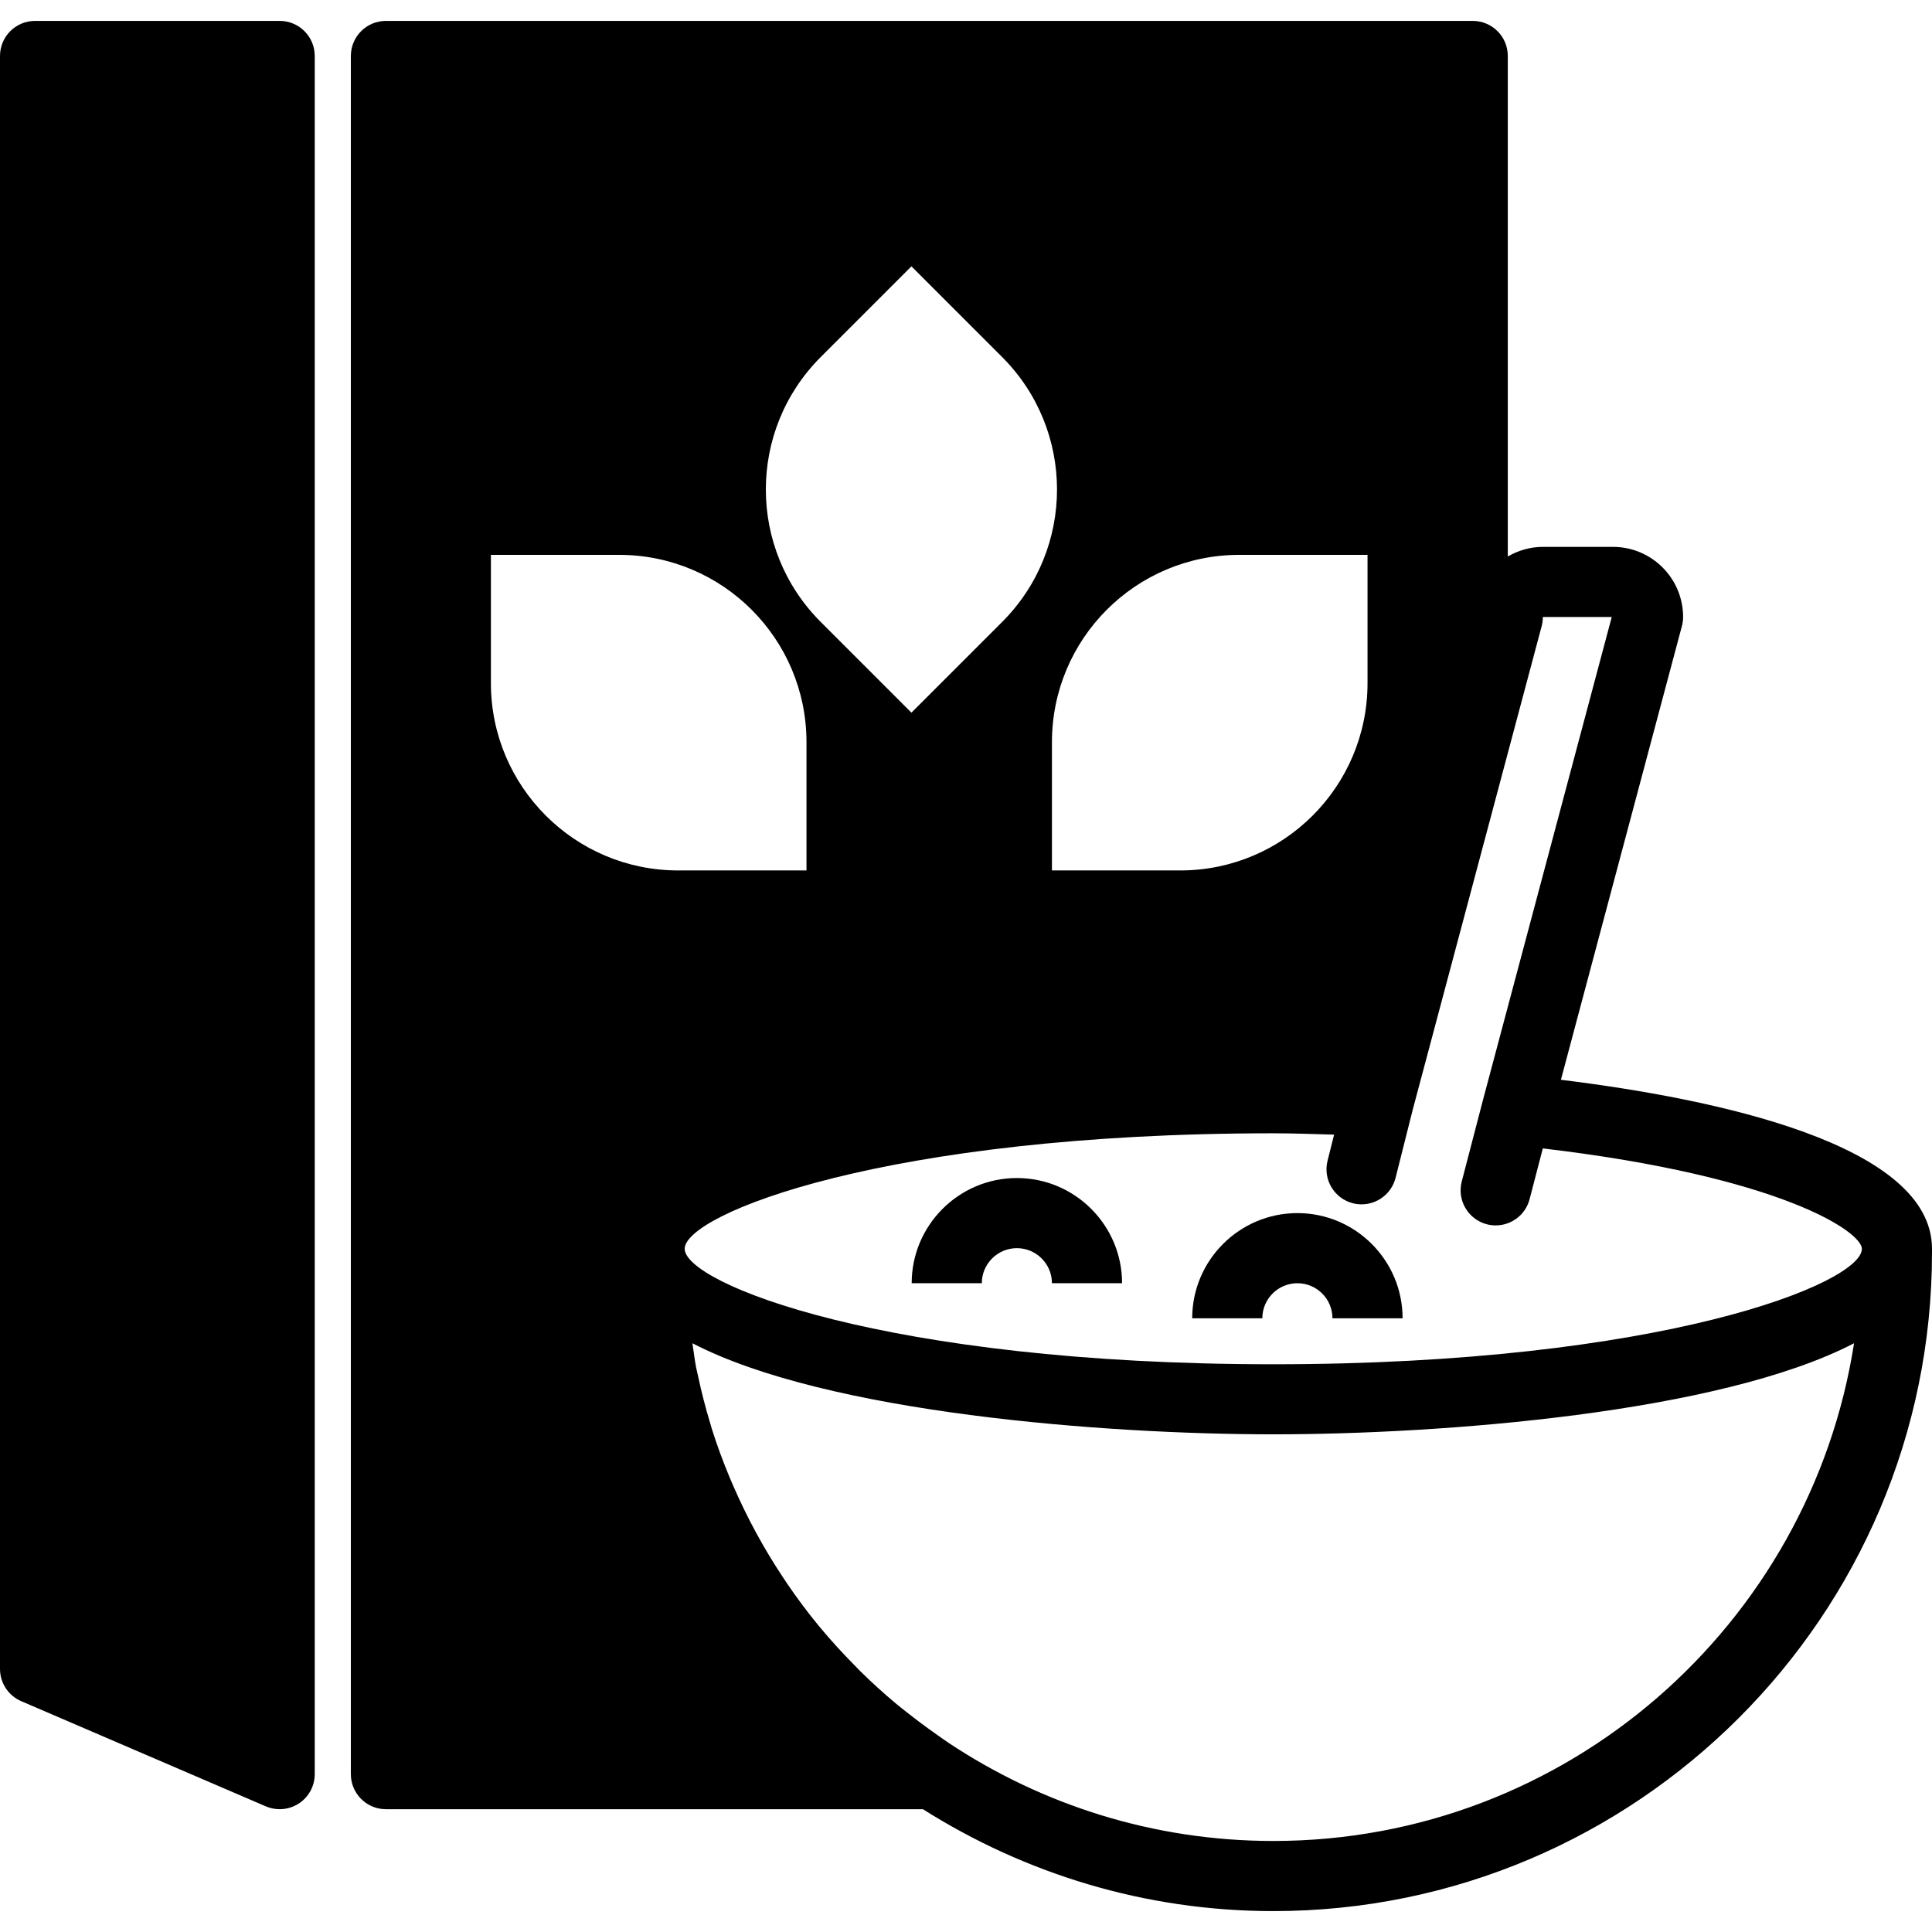
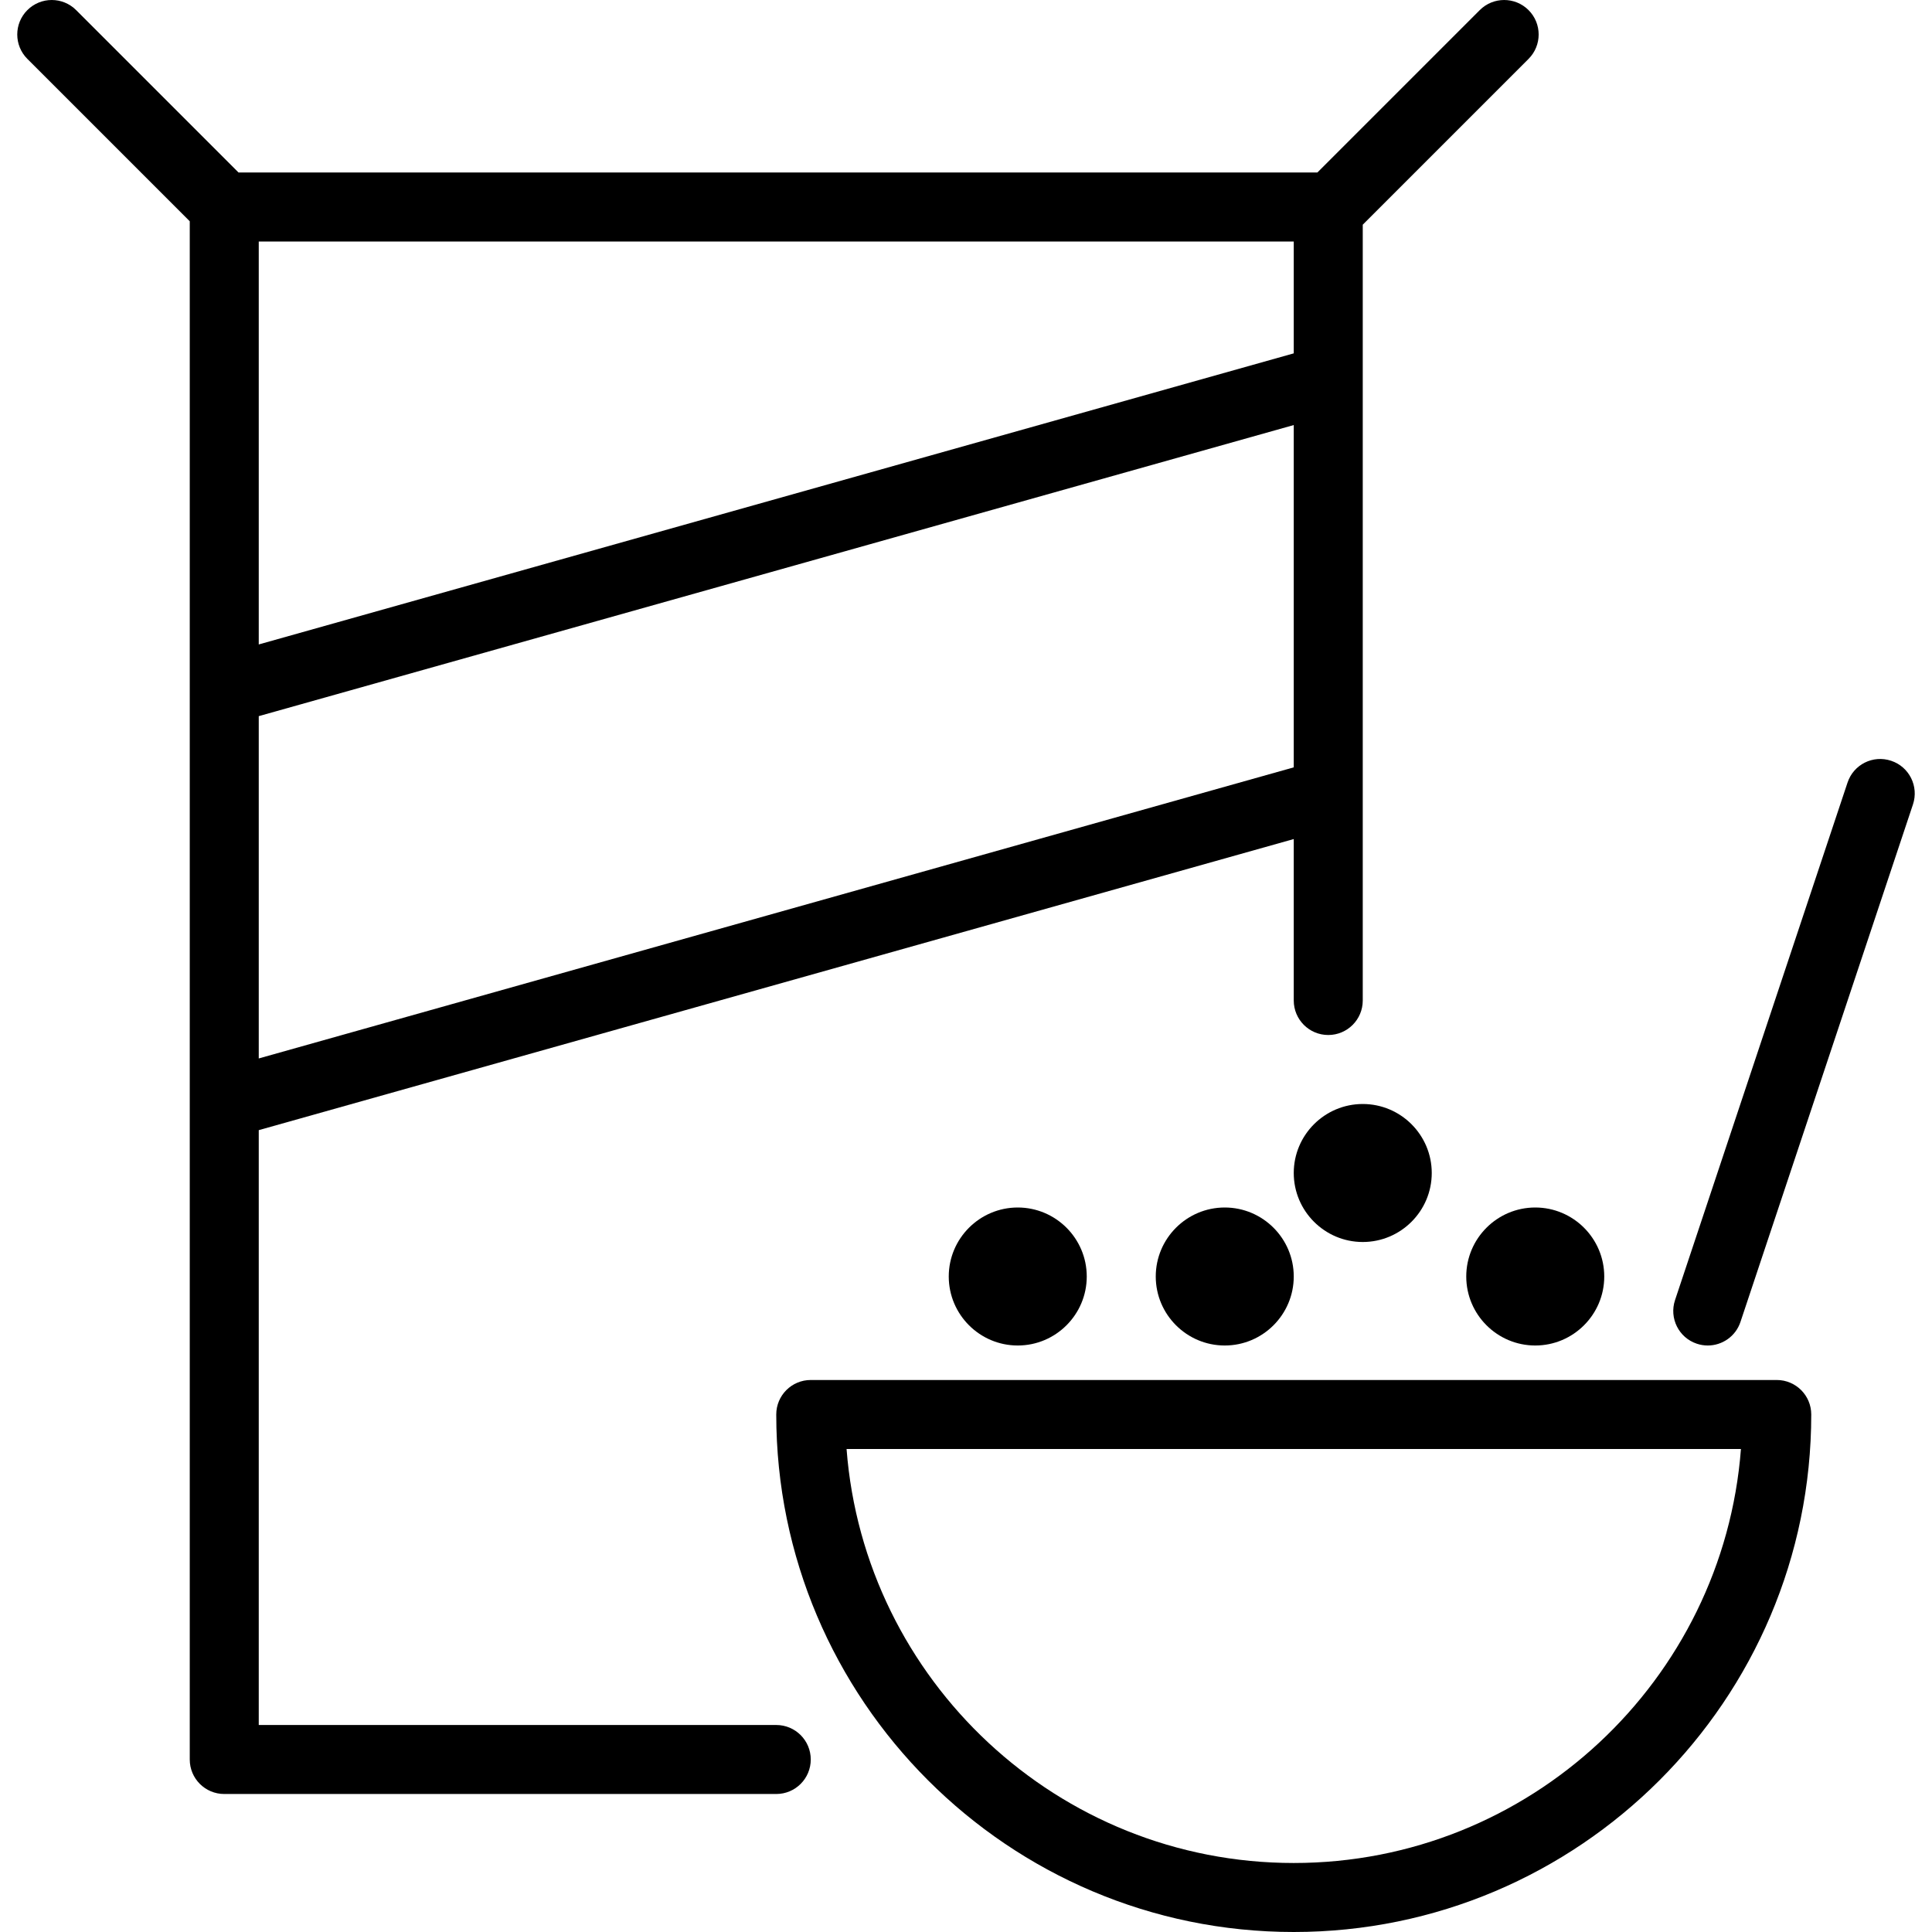
- <svg xmlns="http://www.w3.org/2000/svg" version="1.1" id="Capa_1" x="0px" y="0px" viewBox="0 0 55.098 55.098" style="enable-background:new 0 0 55.098 55.098;" xml:space="preserve">
+ <svg xmlns="http://www.w3.org/2000/svg" fill="#000000" height="800px" width="800px" version="1.1" id="Layer_1" viewBox="0 0 512 512" xml:space="preserve">
  <g>
-     <path d="M29,33.596c-1.654,0-3,1.346-3,3h2c0-0.552,0.449-1,1-1s1,0.448,1,1h2C32,34.942,30.654,33.596,29,33.596z" />
-     <path d="M37,34.596c-1.654,0-3,1.346-3,3h2c0-0.552,0.449-1,1-1s1,0.448,1,1h2C40,35.942,38.654,34.596,37,34.596z" />
-     <path d="M44.515,30.794l3.451-12.94C47.989,17.77,48,17.683,48,17.596c0-1.103-0.897-2-2-2h-2c-0.365,0-0.705,0.104-1,0.275V1.596   c0-0.553-0.448-1-1-1H11.006c-0.552,0-1,0.447-1,1v49c0,0.553,0.448,1,1,1H26.32c2.898,1.83,6.318,2.906,9.992,2.906   c10.358,0,18.786-8.427,18.786-18.785v-0.104C55.098,32.628,48.924,31.336,44.515,30.794z M44,17.596h1.965l-3.681,13.805   c0,0.001,0,0.002,0,0.002c0,0.002-0.001,0.003-0.001,0.003l-0.596,2.289c-0.139,0.534,0.181,1.08,0.716,1.22   c0.084,0.021,0.169,0.032,0.252,0.032c0.444,0,0.85-0.298,0.967-0.748l0.377-1.448c6.826,0.805,9.099,2.385,9.099,2.863   c0,0.984-5.711,3.293-16.786,3.293c-11.075,0-16.786-2.309-16.786-3.293c0-0.985,5.711-3.294,16.786-3.294   c0.592,0,1.159,0.023,1.735,0.038l-0.187,0.744c-0.135,0.536,0.19,1.079,0.726,1.214c0.082,0.021,0.164,0.03,0.245,0.03   c0.447,0,0.854-0.303,0.969-0.756l0.49-1.946h0l3.677-13.79C43.989,17.77,44,17.683,44,17.596z M35.342,15.824H39v3.658   c0,2.95-2.392,5.342-5.342,5.342H30v-3.658C30,18.215,32.392,15.824,35.342,15.824z M23.406,10.183l2.587-2.587l2.587,2.587   c2.086,2.086,2.086,5.468,0,7.554l-2.587,2.587l-2.587-2.587C21.319,15.651,21.319,12.269,23.406,10.183z M14,19.482v-3.658h3.658   c2.95,0,5.342,2.391,5.342,5.342v3.658h-3.658C16.392,24.824,14,22.432,14,19.482z M36.312,52.502   c-3.418,0-6.597-1.032-9.252-2.793c-0.127-0.084-0.249-0.174-0.373-0.261c-0.286-0.201-0.567-0.41-0.84-0.628   c-0.099-0.079-0.201-0.156-0.298-0.238c-0.356-0.298-0.7-0.61-1.029-0.936c-0.061-0.061-0.12-0.123-0.18-0.185   c-0.325-0.331-0.639-0.672-0.935-1.029c-0.018-0.021-0.037-0.042-0.054-0.063c-0.32-0.389-0.621-0.793-0.905-1.21   c-0.034-0.05-0.068-0.101-0.101-0.152c-0.555-0.832-1.036-1.716-1.438-2.643c-0.033-0.077-0.067-0.154-0.099-0.231   c-0.188-0.451-0.359-0.912-0.507-1.382c-0.019-0.059-0.034-0.12-0.052-0.179c-0.13-0.427-0.241-0.863-0.336-1.304   c-0.019-0.088-0.041-0.175-0.059-0.264c-0.046-0.229-0.07-0.464-0.107-0.696c3.84,1.994,11.774,2.597,16.564,2.597   c4.791,0,12.724-0.603,16.564-2.597C51.624,46.335,44.685,52.502,36.312,52.502z" />
-     <path d="M7.976,0.596H1c-0.552,0-1,0.447-1,1v46c0,0.399,0.238,0.761,0.605,0.919l6.976,3c0.126,0.054,0.261,0.081,0.395,0.081   c0.192,0,0.384-0.056,0.55-0.165c0.281-0.185,0.45-0.499,0.45-0.835v-49C8.976,1.043,8.528,0.596,7.976,0.596z" />
+     <g>
+       <path d="M405.081,2.679c-3.571-3.571-9.357-3.571-12.929,0l-43.036,43.036H63.215L20.179,2.679c-3.571-3.571-9.357-3.571-12.928,0    c-3.571,3.571-3.571,9.357,0,12.928l43.036,43.036v124.214v109.714v173.714c0,5.054,4.089,9.143,9.143,9.143h146.286    c5.054,0,9.143-4.089,9.143-9.143c0-5.053-4.089-9.143-9.143-9.143H68.572V299.5l274.286-77.143v42.786    c0,5.053,4.089,9.143,9.143,9.143c5.054,0,9.143-4.089,9.143-9.143v-54.857V100.571V59.545l43.938-43.938    C408.652,12.036,408.652,6.25,405.081,2.679z M342.858,203.357L68.572,280.5v-90.714l274.286-77.143V203.357z M342.858,93.643    L68.572,170.786V64h274.286V93.643z" />
+     </g>
  </g>
  <g>
- </g>
+     <g>
+       <path d="M470.858,365.714h-256c-5.053,0-9.143,4.089-9.143,9.143c0,75.625,61.518,137.143,137.143,137.143    S480,450.482,480,374.857C480,369.804,475.911,365.714,470.858,365.714z M342.858,493.714    c-62.464,0-113.822-48.429-118.509-109.714h237.018C456.679,445.286,405.322,493.714,342.858,493.714z" />
+     </g>
+   </g>
  <g>
- </g>
+     <g>
+       <path d="M501.179,201.616c-4.821-1.616-9.973,0.991-11.563,5.777l-45.714,137.143c-1.598,4.794,0.991,9.973,5.777,11.563    c0.964,0.321,1.937,0.473,2.893,0.473c3.83,0,7.393-2.42,8.67-6.25l45.714-137.143    C508.554,208.384,505.965,203.205,501.179,201.616z" />
+     </g>
+   </g>
  <g>
- </g>
+     <g>
+       <path d="M269.715,320c-10.08,0-18.286,8.205-18.286,18.286c0,10.081,8.205,18.286,18.286,18.286    c10.081,0,18.286-8.205,18.286-18.286C288,328.205,279.795,320,269.715,320z" />
+     </g>
+   </g>
  <g>
- </g>
+     <g>
+       <path d="M324.572,320c-10.081,0-18.286,8.205-18.286,18.286c0,10.081,8.205,18.286,18.286,18.286    c10.08,0,18.286-8.205,18.286-18.286C342.858,328.205,334.652,320,324.572,320z" />
+     </g>
+   </g>
  <g>
- </g>
+     <g>
+       <path d="M361.143,292.571c-10.08,0-18.286,8.205-18.286,18.286c0,10.08,8.205,18.286,18.286,18.286s18.286-8.205,18.286-18.286    C379.429,300.777,371.224,292.571,361.143,292.571z" />
+     </g>
+   </g>
  <g>
- </g>
-   <g>
- </g>
-   <g>
- </g>
-   <g>
- </g>
-   <g>
- </g>
-   <g>
- </g>
-   <g>
- </g>
-   <g>
- </g>
-   <g>
- </g>
-   <g>
- </g>
+     <g>
+       <path d="M406.858,320c-10.08,0-18.286,8.205-18.286,18.286c0,10.081,8.205,18.286,18.286,18.286s18.286-8.205,18.286-18.286    C425.143,328.205,416.938,320,406.858,320z" />
+     </g>
+   </g>
</svg>
